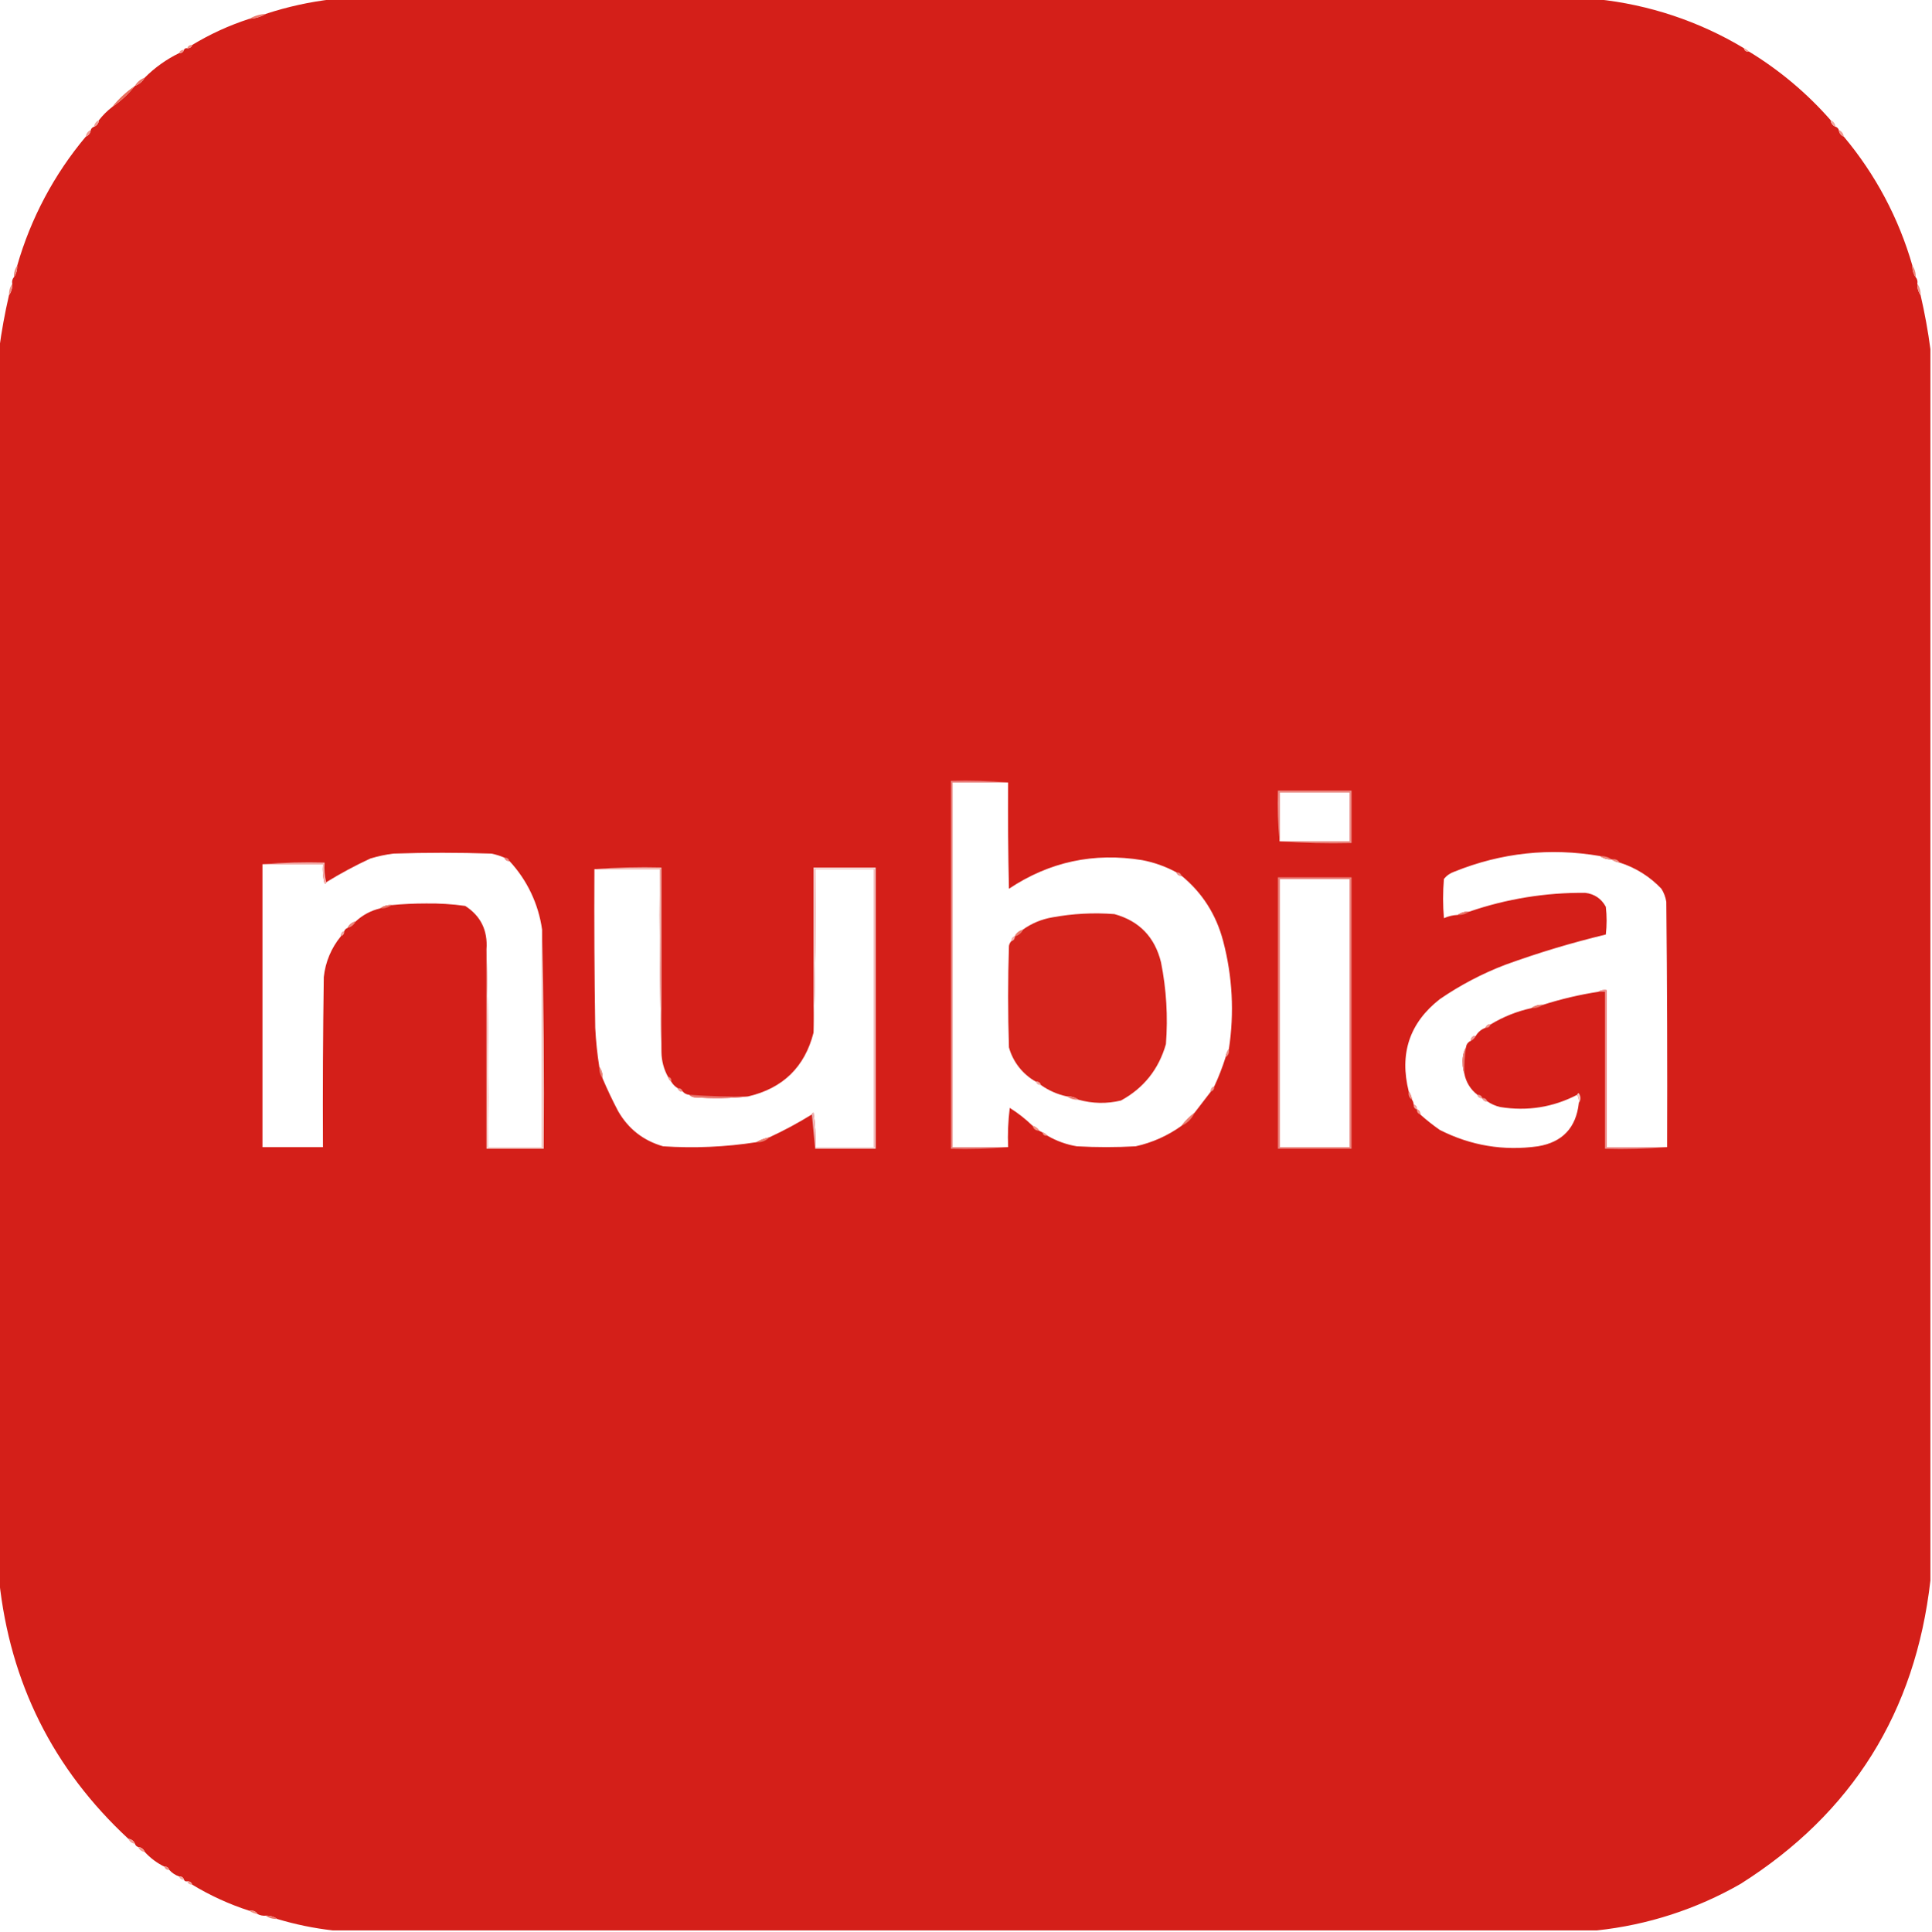
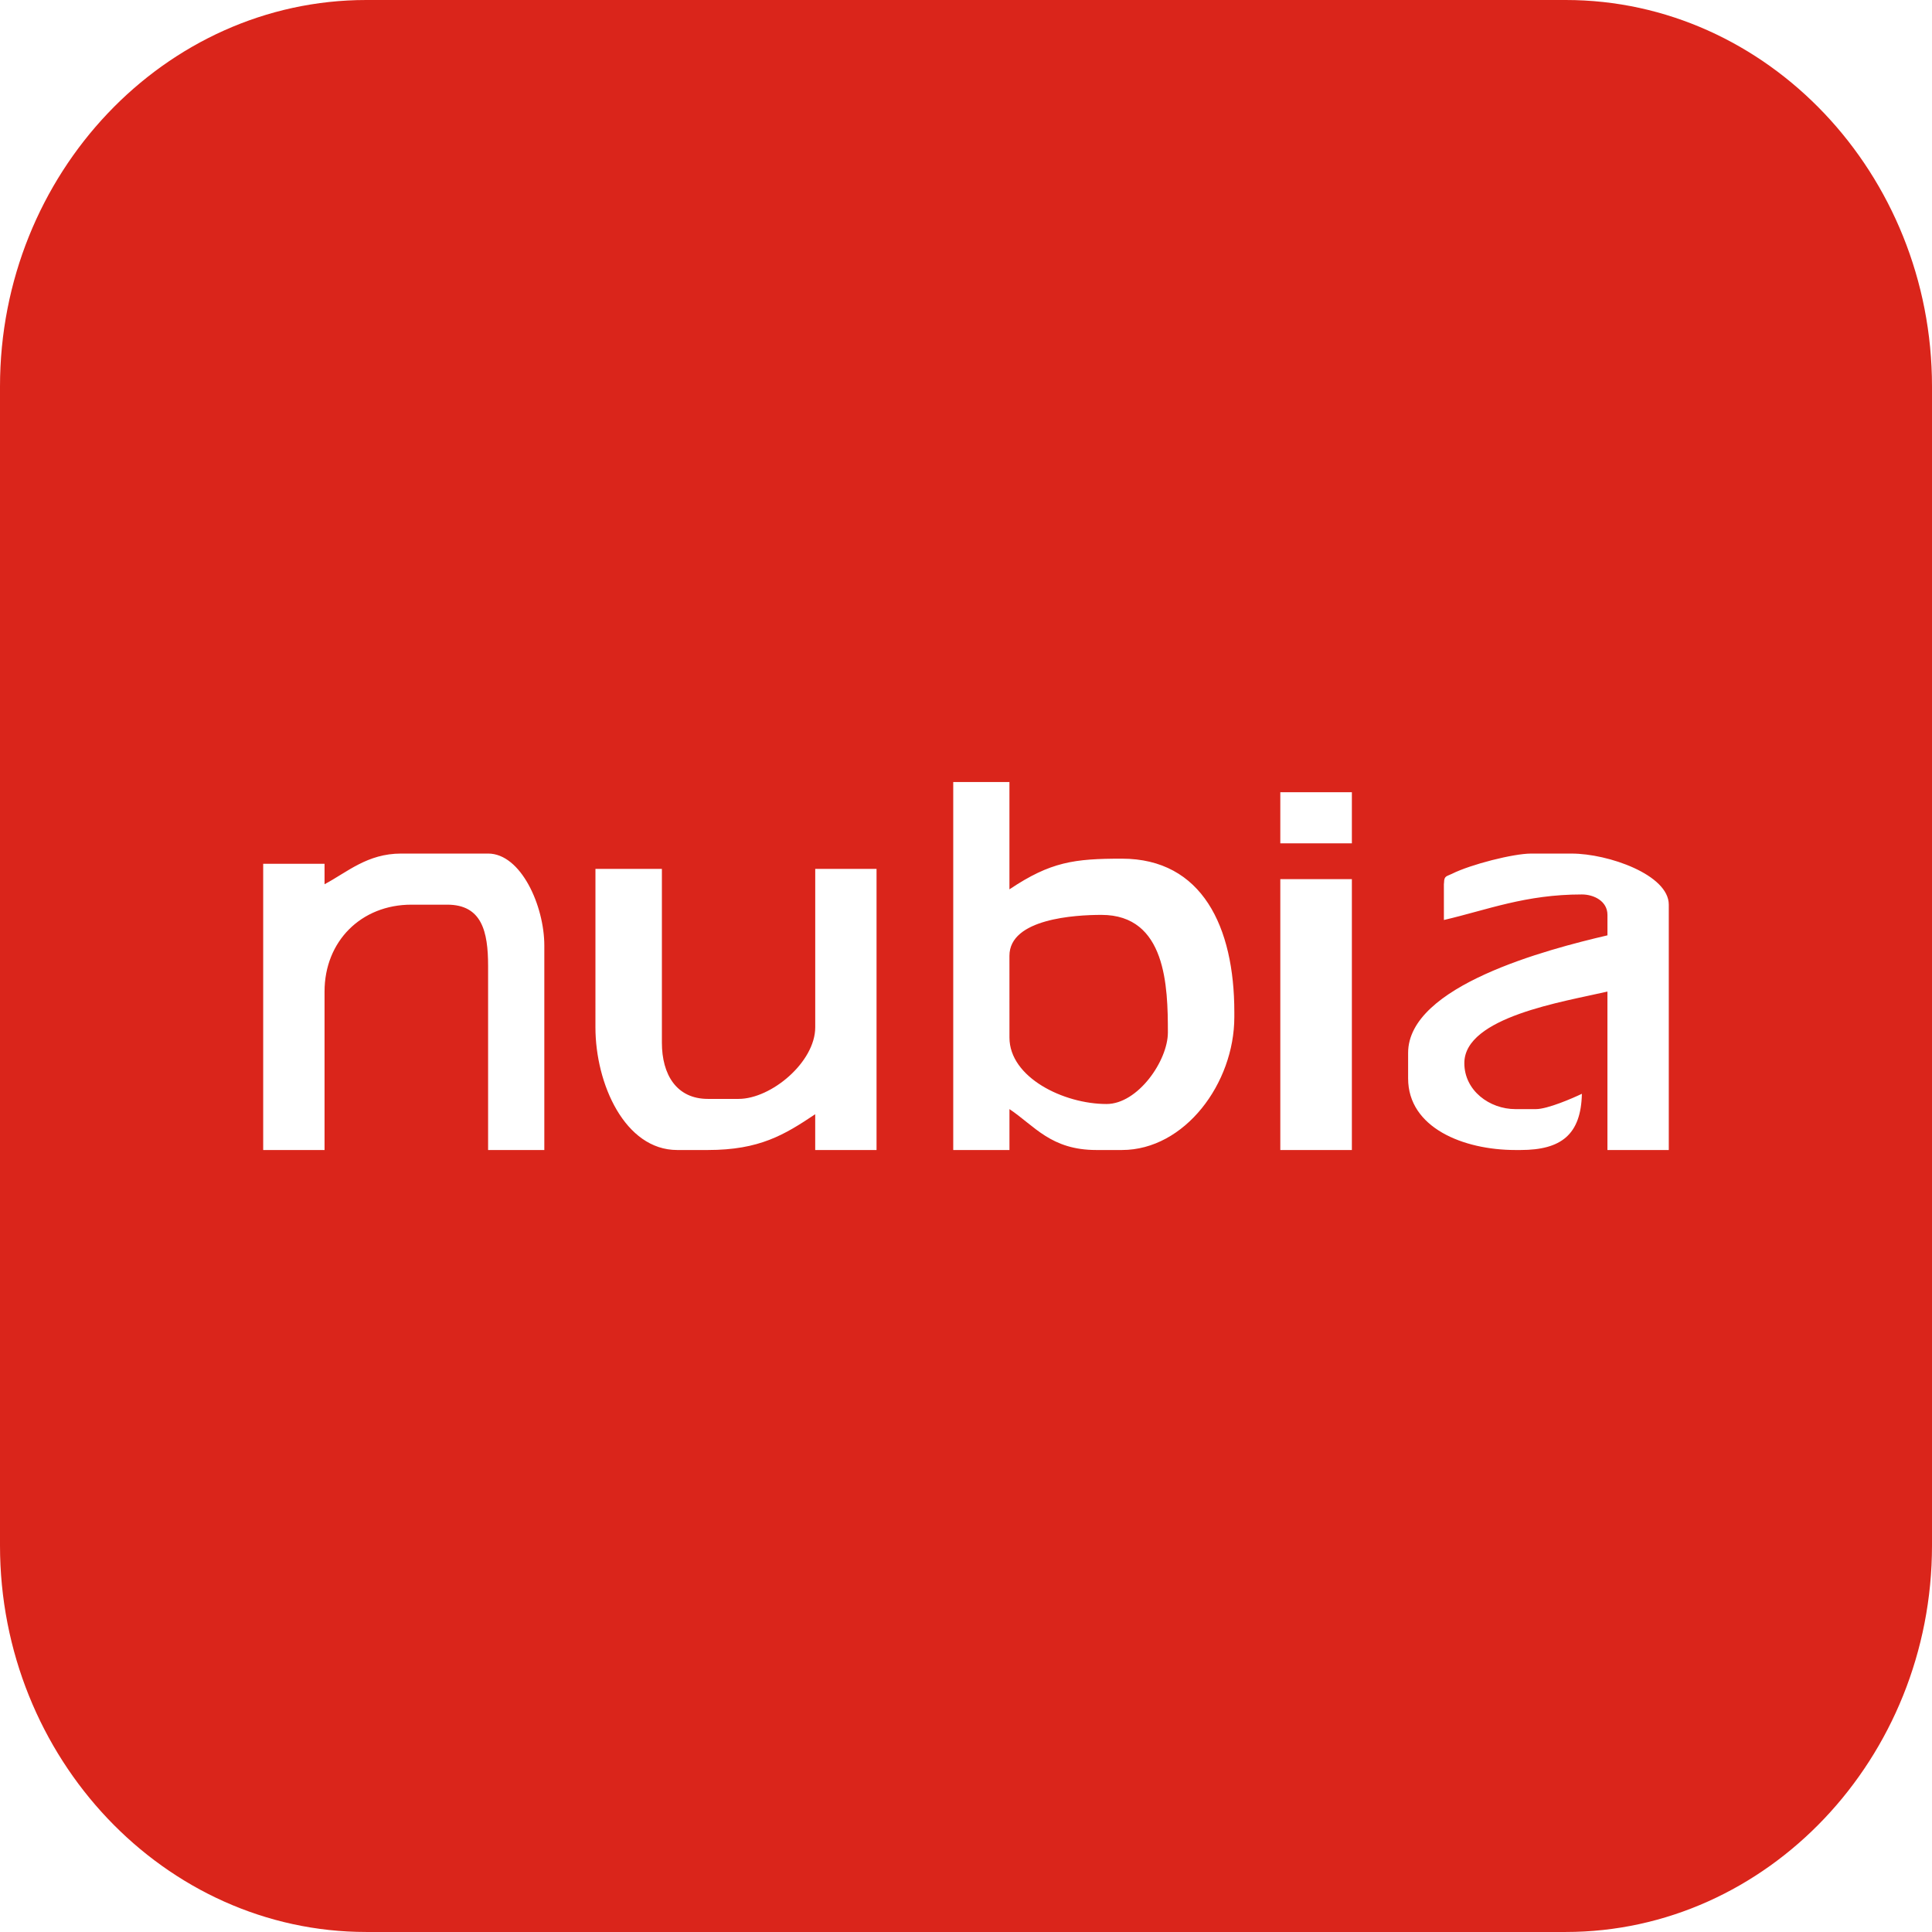
- <svg xmlns="http://www.w3.org/2000/svg" width="1181" height="1181" style="shape-rendering:geometricPrecision;text-rendering:geometricPrecision;image-rendering:optimizeQuality;fill-rule:evenodd;clip-rule:evenodd">
-   <path fill="#d41f19" d="M203.5-.5h773a218 218 0 0 1 90 30q.48 2.32 3 2a215 215 0 0 1 50 42 4.7 4.7 0 0 0 3 4 3 3 0 0 1 2 2 4.7 4.7 0 0 0 3 4 215 215 0 0 1 42 79q-.13 3.98 2 7a4.6 4.6 0 0 1 1 4q-.13 3.98 2 7 3.82 16.5 6 33v753q-13.74 120.8-116 185.5a224 224 0 0 1-88 28.5h-773a193 193 0 0 1-34-7 11 11 0 0 0-7-2 9 9 0 0 1-5-1q-1.7-2.57-5-2-18.5-6-35-16-.7-2.11-3-2-1.5.26-2-1-.7-2.11-3-2a14.5 14.5 0 0 1-6-4q-.7-2.11-3-2a40 40 0 0 1-12-9 4.7 4.7 0 0 0-4-3 3 3 0 0 1-2-2 4.7 4.7 0 0 0-4-3q-69-64.01-79-158v-753q2.18-16.5 6-33a11 11 0 0 0 2-7 4.6 4.6 0 0 1 1-4 11 11 0 0 0 2-7 215 215 0 0 1 42-79 4.7 4.7 0 0 0 3-4 3 3 0 0 1 2-2 4.7 4.7 0 0 0 3-4q3.5-4.5 8-8a65 65 0 0 0 14-13 11 11 0 0 0 6-5 78 78 0 0 1 21-15q2.3.1 3-2 .5-1.26 2-1 2.3.1 3-2 16.5-10 35-16 5.5-.33 10-3 20.06-6.6 41-9m413 479q-.25 32.5.5 65 37.13-24.75 81.5-17.5a72 72 0 0 1 21 7.5q.7 2.1 3 2 19.11 15.67 25.5 40a162 162 0 0 1 3.5 66 11.4 11.4 0 0 0-2 5 147 147 0 0 1-7 18q-2.1.7-2 3l-10 13q-4.5 3.5-8 8a76 76 0 0 1-28 12.5q-18 1-36 0a53 53 0 0 1-18-6.5 7 7 0 0 0-3-2l-2-1a7 7 0 0 0-4-3 84 84 0 0 0-14-11q-1.5 11.95-1 24h-34v-223zm166 36v-30h43v30zm-474 10q.7 2.1 3 2a77.4 77.4 0 0 1 20 42v133h-33q.5-60.75-1-121 1.23-17.3-13-26.5a155 155 0 0 0-24-1.5q-10.77 0-21 1-3.98-.13-7 2a33 33 0 0 0-15 8 7.5 7.5 0 0 0-5 4 3 3 0 0 0-2 2q-2.1.7-2 3a47 47 0 0 0-10.5 25q-.75 52-.5 104h-37v-173h37q-.49 6.07 1 12 .9-.19 1-1a262 262 0 0 1 27-14.5 87 87 0 0 1 14-3q30-1 60 0 4.17.84 8 2.5m670-1a11 11 0 0 0 7 2q2.15 1.56 5 2a60 60 0 0 1 25.5 16 21 21 0 0 1 3 8q.75 75 .5 150h-37v-96a7 7 0 0 0-5 1 221 221 0 0 0-34 8q-3.98-.13-7 2a82 82 0 0 0-25 10q-2.3-.1-3 2a11 11 0 0 0-6 5q-3 0-3 3a4.7 4.7 0 0 0-3 4 18 18 0 0 0-2 9.5q0 3.54 1 6.5a21 21 0 0 0 8 13q.7 2.1 3 2 .7 2.1 3 2a23 23 0 0 0 8 3.5q24.88 3.97 47-7.5a7 7 0 0 1 1 5q-2.5 22.75-25 26.5-31.63 4.4-60-10a125 125 0 0 1-12-9.5q.1-2.3-2-3 .1-2.3-2-3a5.7 5.7 0 0 0-1-3q-.44-2.85-2-5-8.75-34.8 19-56.5a191 191 0 0 1 40-21 568 568 0 0 1 61.5-18.5q1-8.5 0-17-4.05-7.4-12.5-8.5a212 212 0 0 0-71 11.5q-3.98-.13-7 2-4.47.18-8.5 2-1-12 0-24 2.55-3.15 6.5-4.5 43.11-17.36 89-9.5m-615 8h40q-.5 56.26 1 112a32 32 0 0 0 4 15 7 7 0 0 0 2 3q1.5 2.5 4 4 .7 2.1 3 2a5.8 5.8 0 0 0 4 2 5.5 5.5 0 0 0 3 1.5q16.75 1.24 33-.5 31.95-7.46 40-39 1.5-49.74 1-100h36v170h-36q.5-10.55-1-21-.9.19-1 1a242 242 0 0 1-26 14q-4.34.94-8 3a260 260 0 0 1-57 2.5q-18.1-5.18-27.5-21.5a270 270 0 0 1-9.5-20q.13-3.98-2-7a223 223 0 0 1-2.5-24q-.75-48.5-.5-97m419 6h43v164h-43z" style="opacity:1" />
-   <path fill="#ed7d71" d="M162.5 8.5q-4.5 2.67-10 3 4.5-2.67 10-3" style="opacity:1" />
-   <path fill="#f09086" d="M117.5 27.5q-.7 2.1-3 2 .7-2.1 3-2" style="opacity:1" />
-   <path fill="#f49c8e" d="M1066.5 29.5a7 7 0 0 1 3 2q-2.52.32-3-2" style="opacity:1" />
-   <path fill="#f0968d" d="M112.5 30.5q-.7 2.1-3 2 .7-2.1 3-2" style="opacity:1" />
-   <path fill="#ec7a6c" d="M88.5 47.5a11 11 0 0 1-6 5 11 11 0 0 1 6-5" style="opacity:1" />
-   <path fill="#e96e5c" d="M82.5 52.5a65 65 0 0 1-14 13 65 65 0 0 1 14-13" style="opacity:1" />
-   <path fill="#f2a199" d="M60.5 73.5a4.7 4.7 0 0 1-3 4 4.7 4.7 0 0 1 3-4" style="opacity:1" />
-   <path fill="#f3a7a0" d="M1119.5 73.5a4.7 4.7 0 0 1 3 4 4.7 4.7 0 0 1-3-4" style="opacity:1" />
-   <path fill="#f29a92" d="M55.5 79.5a4.7 4.7 0 0 1-3 4 4.7 4.7 0 0 1 3-4m1069 0a4.7 4.7 0 0 1 3 4 4.7 4.7 0 0 1-3-4" style="opacity:1" />
-   <path fill="#ed8578" d="M10.5 162.5q.14 3.98-2 7-.13-3.98 2-7m1159 0a11 11 0 0 1 2 7 11 11 0 0 1-2-7" style="opacity:1" />
-   <path fill="#ee9489" d="M7.5 173.5q.13 3.98-2 7-.13-3.98 2-7m1165 0a11 11 0 0 1 2 7 11 11 0 0 1-2-7" style="opacity:1" />
-   <path fill="#ea837f" d="M616.5 478.5h-34v223h34a307 307 0 0 1-35 1v-225q17.77-.5 35 1" style="opacity:1" />
-   <path fill="#ed938b" d="M782.5 514.5a241 241 0 0 1-1-31h45v32q-22.26.5-44-1m0 0h43v-30h-43z" style="opacity:1" />
-   <path fill="#ed887d" d="M978.5 523.5q3.98-.13 7 2-3.98.13-7-2" style="opacity:1" />
-   <path fill="#ef8e87" d="M308.5 524.5q2.3-.1 3 2-2.3.1-3-2" style="opacity:1" />
-   <path fill="#ef9388" d="M985.5 525.5q3.3-.57 5 2-2.85-.44-5-2" style="opacity:1" />
-   <path fill="#f5b6b3" d="M160.5 528.5a362 362 0 0 1 38-1q-.47 6.3 1 12-.1.81-1 1-1.49-5.93-1-12z" style="opacity:1" />
-   <path fill="#f0b5af" d="M363.5 531.5q20.24-1.5 41-1v113q-1.5-55.74-1-112z" style="opacity:1" />
-   <path fill="#f3d1d0" d="M498.5 702.5v-1h36v-170h-36q.5 50.26-1 100v-101h38v172z" style="opacity:1" />
-   <path fill="#ee958f" d="M719.5 533.5q2.3-.1 3 2-2.3.1-3-2" style="opacity:1" />
-   <path fill="#eb857e" d="M781.5 536.5h45v166h-45zm1 1v164h43v-164z" style="opacity:1" />
-   <path fill="#ea7365" d="M239.5 553.5a11 11 0 0 1-7 2 11 11 0 0 1 7-2" style="opacity:1" />
-   <path fill="#ea7a6d" d="M898.5 557.5a11 11 0 0 1-7 2 11 11 0 0 1 7-2" style="opacity:1" />
-   <path fill="#d5241c" d="M659.5 672.5a11 11 0 0 0-7-2 43 43 0 0 1-16-7q-.7-2.1-3-2a34.7 34.7 0 0 1-16.5-21 961 961 0 0 1 0-62 5.5 5.5 0 0 1 1.5-3q2.1-.7 2-3a7.5 7.5 0 0 0 5-4 43.4 43.4 0 0 1 18-7.5 147 147 0 0 1 38-2q22.8 6.3 28.5 29.5a183 183 0 0 1 3 50q-6.62 23.1-27.5 34.5a51 51 0 0 1-26-.5" style="opacity:1" />
-   <path fill="#ee897f" d="M217.5 563.5a7.5 7.5 0 0 1-5 4 7.5 7.5 0 0 1 5-4" style="opacity:1" />
-   <path fill="#f2aca6" d="M210.5 569.5q.1 2.3-2 3-.1-2.3 2-3" style="opacity:1" />
-   <path fill="#ea7768" d="M625.5 568.5a7.5 7.5 0 0 1-5 4 7.5 7.5 0 0 1 5-4" style="opacity:1" />
-   <path fill="#f3a9a5" d="M620.5 572.5q.1 2.3-2 3-.1-2.3 2-3" style="opacity:1" />
-   <path fill="#ee9290" d="M977.5 606.5a7 7 0 0 1 5-1v96h37q-18.74 1.5-38 1v-96z" style="opacity:1" />
-   <path fill="#ea7a6c" d="M943.5 614.5a11 11 0 0 1-7 2 11 11 0 0 1 7-2" style="opacity:1" />
-   <path fill="#f0968e" d="M911.5 626.5q-.7 2.1-3 2 .7-2.1 3-2" style="opacity:1" />
-   <path fill="#f19d99" d="M902.5 633.5a6.6 6.6 0 0 1-3 3q0-3 3-3" style="opacity:1" />
-   <path fill="#ef9087" d="M751.5 641.5q.57 3.3-2 5 .44-2.85 2-5" style="opacity:1" />
-   <path fill="#e97b71" d="M896.5 640.5a97 97 0 0 0-1 16 20 20 0 0 1-1-6.5q-.25-5.22 2-9.5" style="opacity:1" />
-   <path fill="#ec867a" d="M366.5 652.5a11 11 0 0 1 2 7 11 11 0 0 1-2-7" style="opacity:1" />
-   <path fill="#f49687" d="M408.5 658.5q2.32.48 2 3a7 7 0 0 1-2-3" style="opacity:1" />
-   <path fill="#f3aaa2" d="M633.5 661.5q2.3-.1 3 2-2.3.1-3-2" style="opacity:1" />
-   <path fill="#f1a099" d="M414.5 665.5q2.3-.1 3 2-2.3.1-3-2" style="opacity:1" />
-   <path fill="#ee9b92" d="M742.5 664.5q.1 2.3-2 3-.1-2.3 2-3" style="opacity:1" />
-   <path fill="#f5cfcd" d="M964.5 669.5q.1-.81 1-1 1.95 3.21 0 6a7 7 0 0 0-1-5" style="opacity:1" />
-   <path fill="#e87870" d="M421.5 669.5q17.96 1.38 36 1a183 183 0 0 1-33 .5 5.5 5.5 0 0 1-3-1.5" style="opacity:1" />
-   <path fill="#f1958a" d="M861.5 667.5q1.56 2.15 2 5-2.57-1.7-2-5" style="opacity:1" />
-   <path fill="#f1a39e" d="M903.5 669.5q2.3-.1 3 2-2.3.1-3-2" style="opacity:1" />
-   <path fill="#eb7c72" d="M652.5 670.5q3.98-.13 7 2-3.98.13-7-2" style="opacity:1" />
-   <path fill="#ee9e98" d="M906.5 671.5q2.3-.1 3 2-2.3.1-3-2" style="opacity:1" />
-   <path fill="#f2aaa7" d="M864.5 675.5q2.1.7 2 3-2.1-.7-2-3" style="opacity:1" />
-   <path fill="#f3968a" d="M866.5 678.5q2.1.7 2 3-2.1-.7-2-3" style="opacity:1" />
-   <path fill="#edb5b5" d="M496.5 681.5q.1-.81 1-1 1.5 10.45 1 21v1z" style="opacity:1" />
-   <path fill="#ed7e71" d="M730.5 680.5a15.6 15.6 0 0 1-8 8q3.5-4.5 8-8" style="opacity:1" />
-   <path fill="#f39386" d="M631.5 688.5a7 7 0 0 1 4 3q-3.2-.07-4-3" style="opacity:1" />
-   <path fill="#f49b8f" d="M637.5 692.5a7 7 0 0 1 3 2q-2.52.33-3-2" style="opacity:1" />
-   <path fill="#ee8071" d="M470.5 695.5a10 10 0 0 1-8 3 29 29 0 0 1 8-3" style="opacity:1" />
-   <path fill="#f5d0cc" d="M331.5 568.5q1.5 66.75 1 134h-35v-122q1.5 60.25 1 121h33z" style="opacity:1" />
-   <path fill="#f3a39b" d="M78.5 1124.5a4.7 4.7 0 0 1 4 3 4.7 4.7 0 0 1-4-3" style="opacity:1" />
-   <path fill="#f49e94" d="M84.5 1129.5a4.7 4.7 0 0 1 4 3 4.7 4.7 0 0 1-4-3" style="opacity:1" />
-   <path fill="#ef9087" d="M100.5 1141.5q2.3-.11 3 2-2.3.11-3-2" style="opacity:1" />
-   <path fill="#f2ada5" d="M109.5 1147.5q2.3-.11 3 2-2.3.11-3-2" style="opacity:1" />
-   <path fill="#f2a59d" d="M114.5 1150.5q2.3-.11 3 2-2.3.11-3-2" style="opacity:1" />
-   <path fill="#f19183" d="M152.5 1168.5q3.3-.57 5 2-2.85-.44-5-2" style="opacity:1" />
-   <path fill="#ea776a" d="M162.5 1171.5q3.98-.13 7 2-3.98.13-7-2" style="opacity:1" />
+ <svg xmlns="http://www.w3.org/2000/svg" xml:space="preserve" width="100mm" height="100mm" style="shape-rendering:geometricPrecision;text-rendering:geometricPrecision;image-rendering:optimizeQuality;fill-rule:evenodd;clip-rule:evenodd" viewBox="0 0 94.914 94.914">
+   <path id="图层_x0020_1" d="M17.993 0h58.928c9.896 0 17.993 8.542 17.993 18.983V75.93c0 10.44-8.097 18.983-17.993 18.983H17.993C8.097 94.914 0 86.372 0 75.931V18.983C0 8.543 8.097 0 17.993 0m31.598 46.955c0-1.824 3.23-2.009 4.52-2.009 3.184 0 3.264 3.523 3.264 5.775 0 1.394-1.477 3.516-3.013 3.516-2.116 0-4.77-1.308-4.77-3.264zm5.524 9.542c3.093 0 5.524-3.285 5.524-6.529v-.251c0-4.172-1.577-7.533-5.524-7.533-2.338 0-3.5.151-5.524 1.507v-5.273H46.83v18.079h2.762v-2.01c1.239.83 2.041 2.01 4.269 2.01zm15.82-11.3c2.142-.499 4-1.255 6.779-1.255.587 0 1.256.326 1.256 1.004v1.005c-2.96.69-9.793 2.475-9.793 5.775v1.255c0 2.418 2.71 3.516 5.273 3.516h.25c2 0 2.97-.76 3.014-2.762-.442.212-1.683.753-2.26.753H74.45c-1.27 0-2.511-.906-2.511-2.26 0-2.272 4.895-3.018 7.03-3.515v7.784h3.014V44.444c0-1.47-2.978-2.51-4.771-2.51h-1.999c-.856 0-2.95.527-3.889.997-.243.122-.379.09-.382.427 0 .027-.008.054-.008.082zM12.93 42.435v14.062h3.014v-7.784c0-2.47 1.798-4.269 4.268-4.269h1.758c1.705 0 2.009 1.322 2.009 3.013v9.04h2.762V46.453c0-1.945-1.145-4.52-2.762-4.52H19.71c-1.67 0-2.648.915-3.766 1.507v-1.005zm16.322 8.035c0 2.773 1.446 6.027 4.017 6.027h1.507c2.539 0 3.765-.749 5.273-1.758v1.758h3.013v-13.81H40.05v7.783c0 1.704-2.157 3.516-3.767 3.516h-1.506c-1.542 0-2.26-1.195-2.26-2.762v-8.538h-3.264zm33.646 6.027h3.516V43.189h-3.516zm0-15.066h3.516V38.92h-3.516z" style="fill:#da251b" />
</svg>
